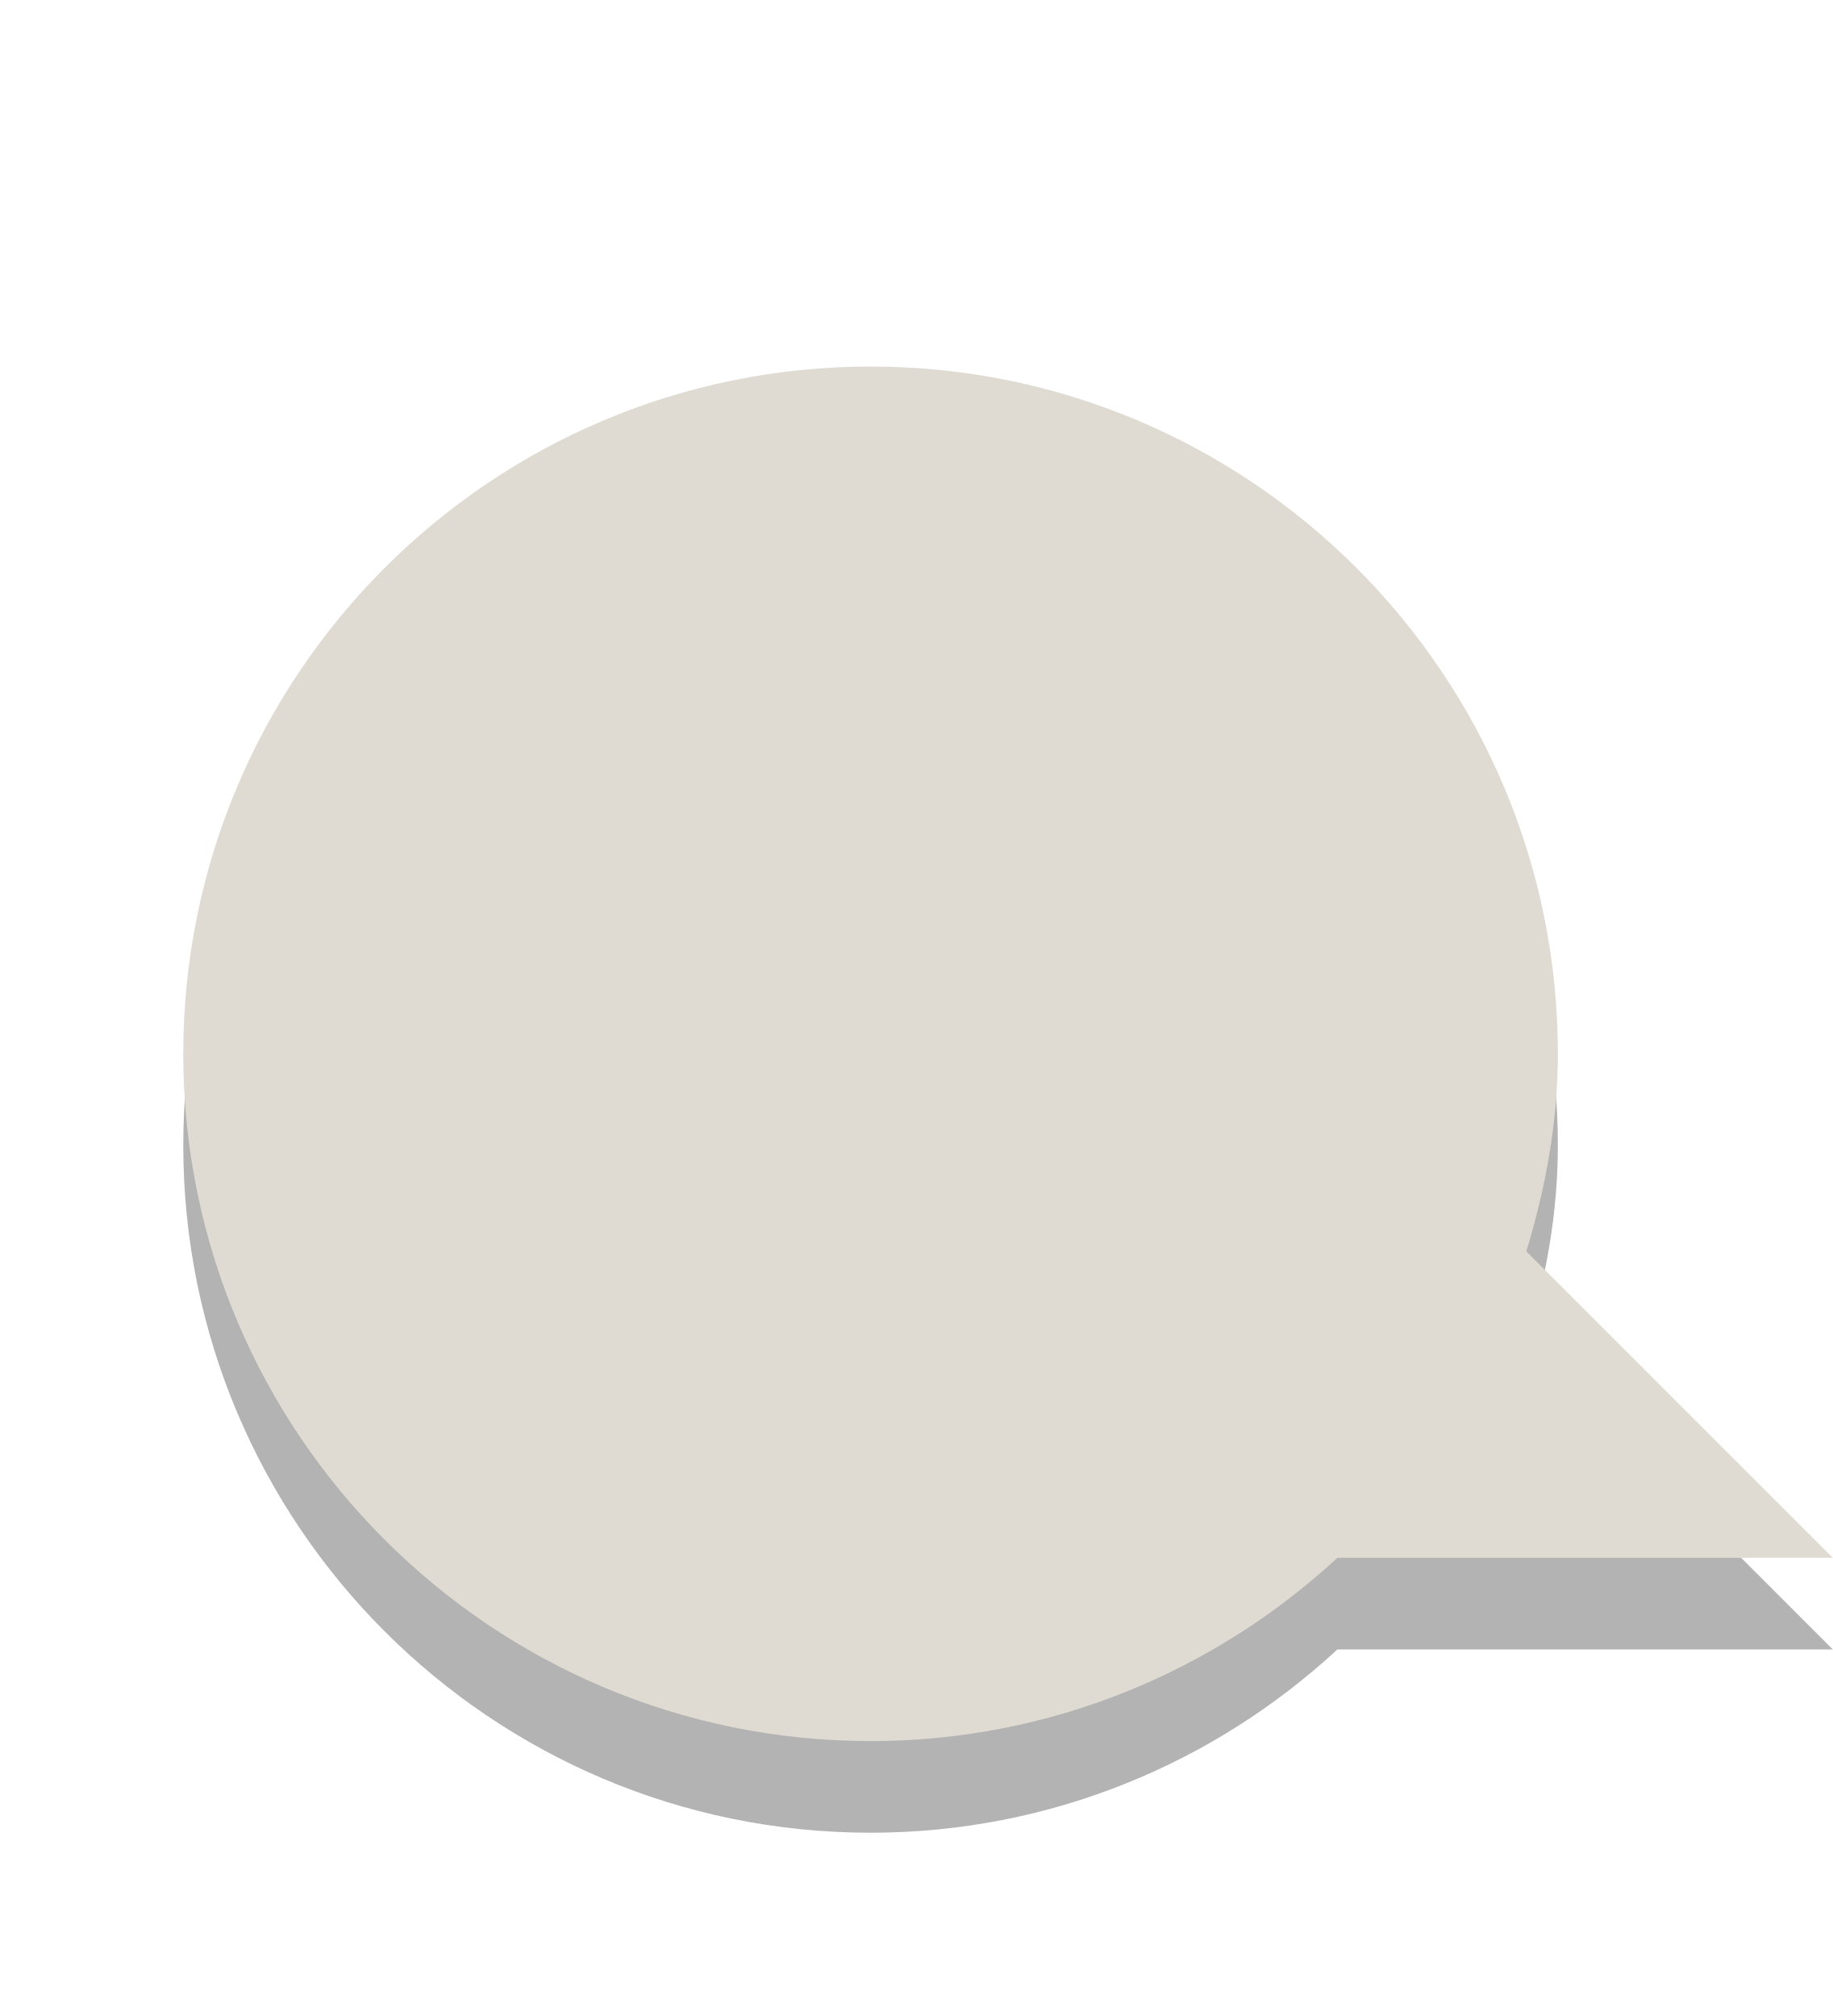
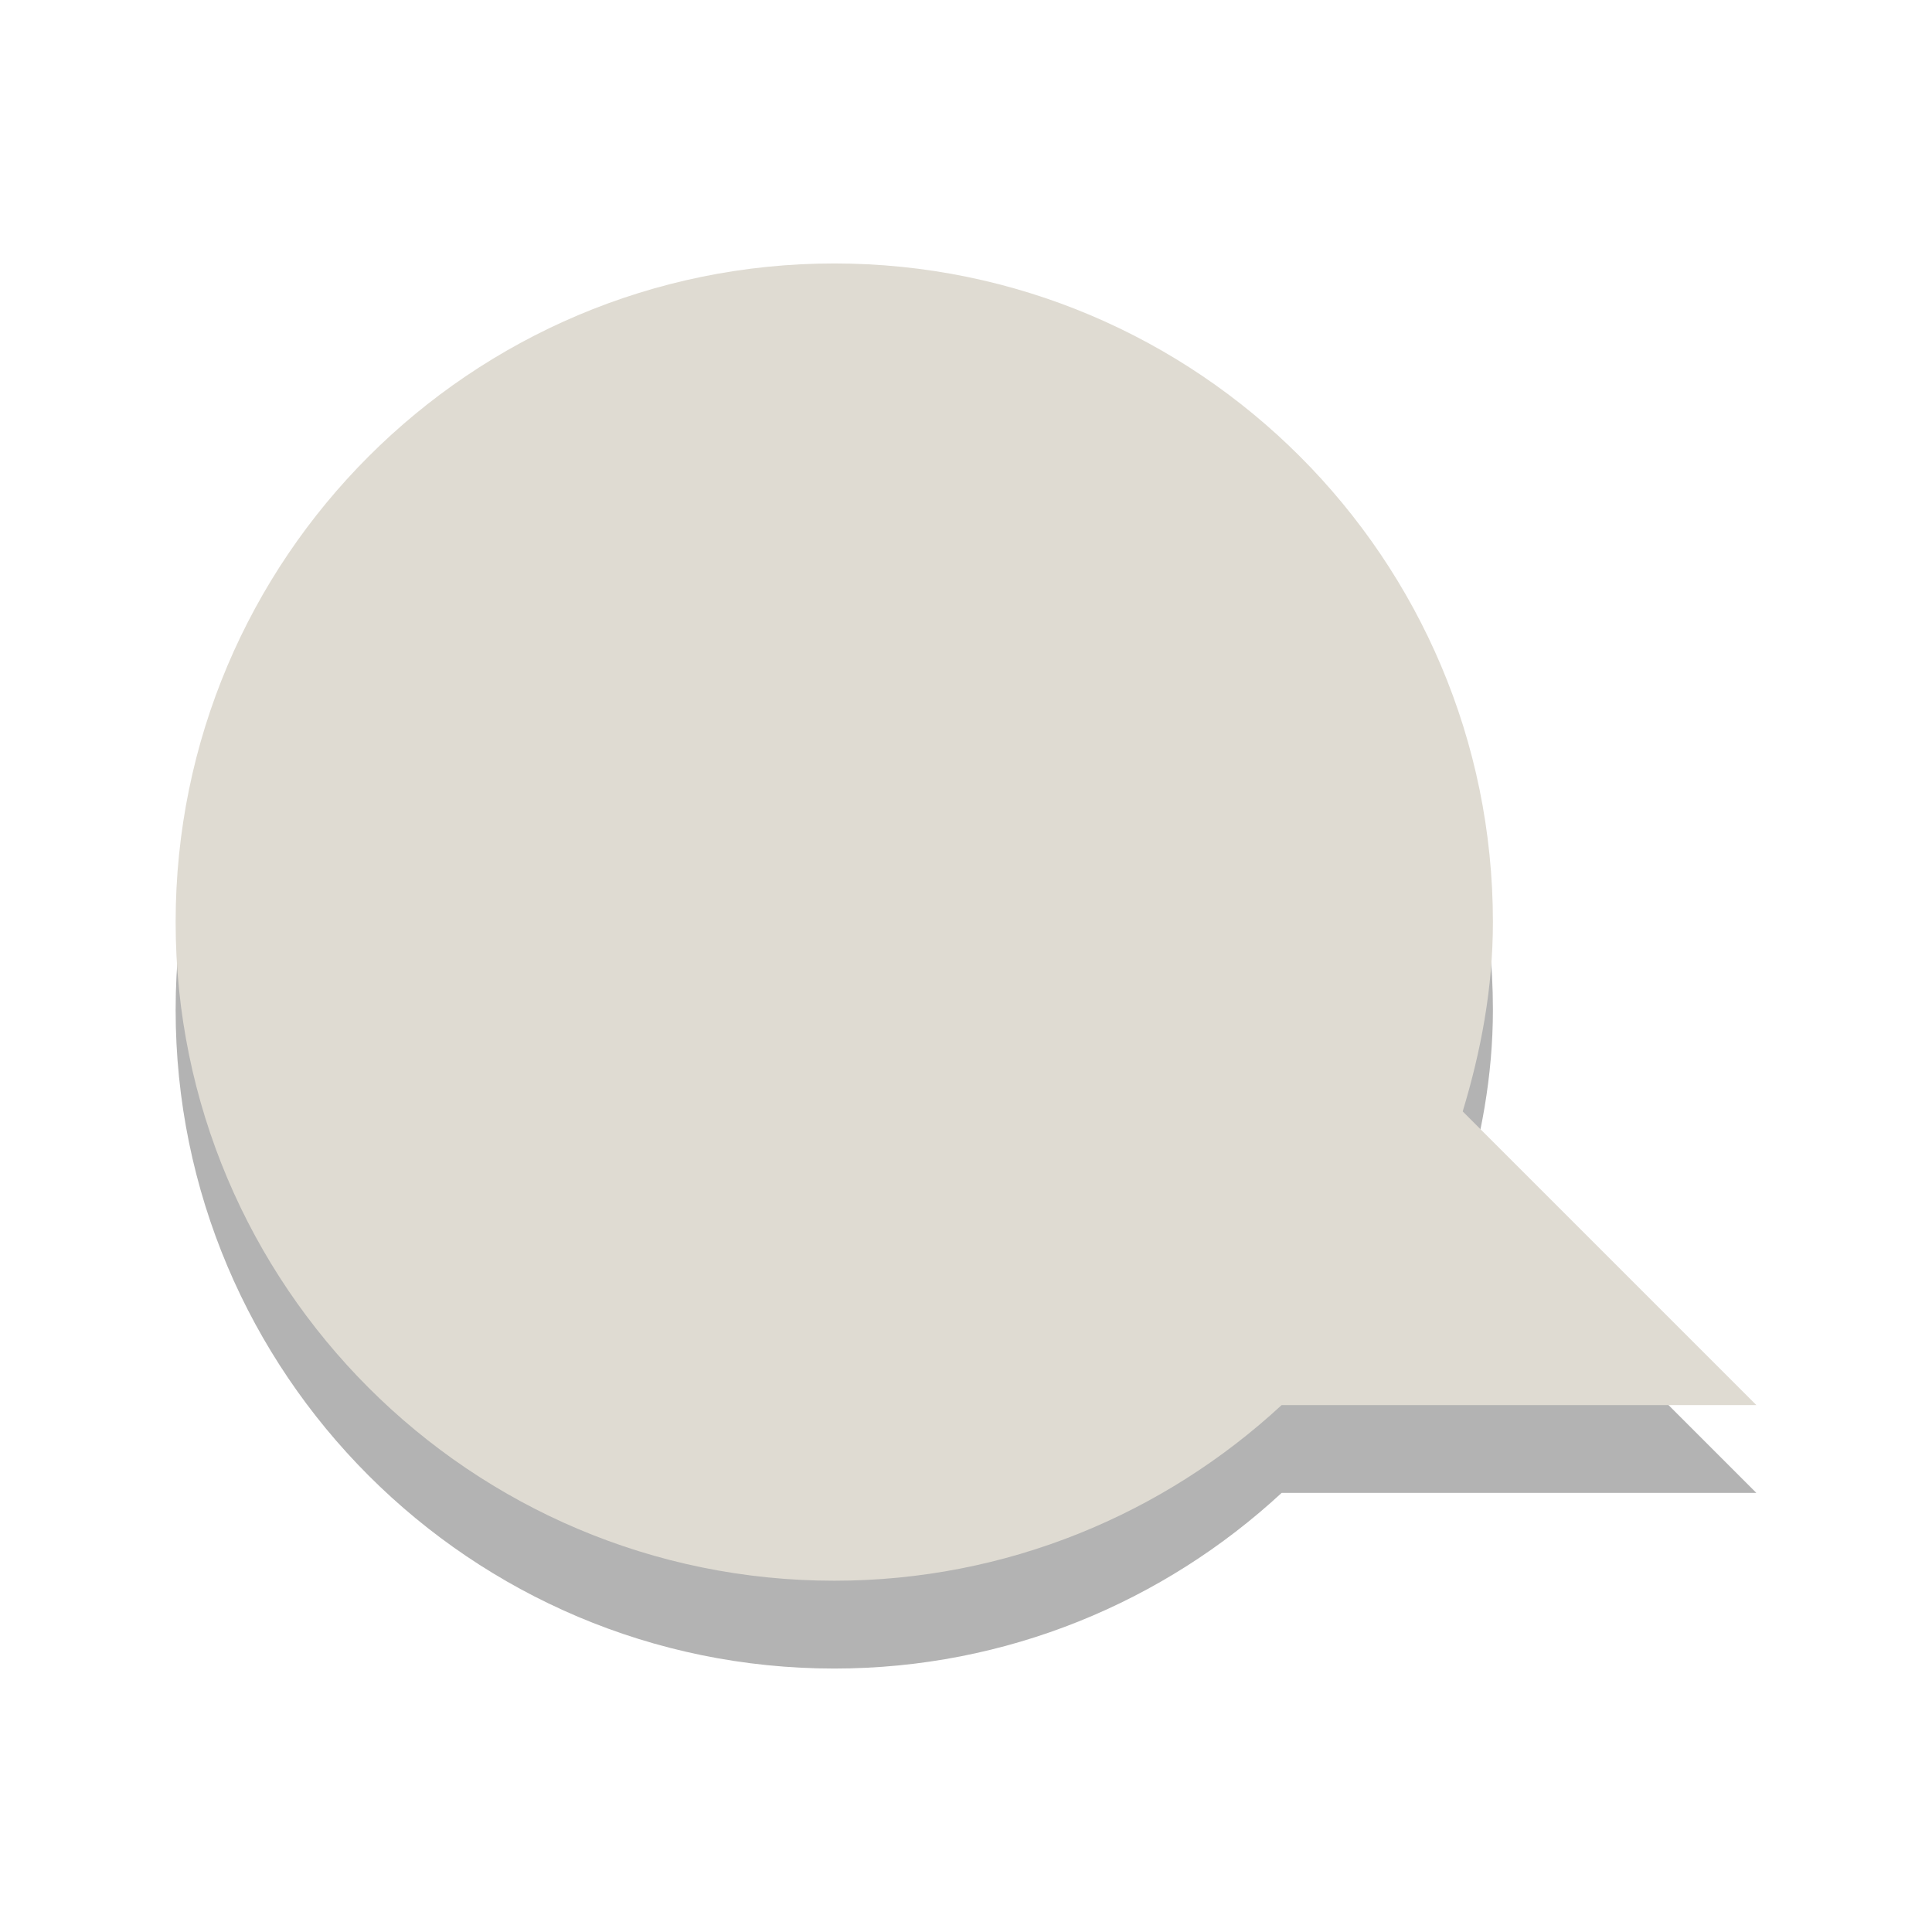
- <svg xmlns="http://www.w3.org/2000/svg" version="1.1" width="20" height="22" id="svg3795">
+ <svg xmlns="http://www.w3.org/2000/svg" version="1.1" width="22" height="22" id="svg3795">
  <defs id="defs3797" />
-   <g transform="translate(0,6)" id="layer1">
-     <path d="M 9.5,-1 C 5.36,-1 2,2.36 2,6.5 2,10.64 5.36,14 9.5,14 c 1.965,0 3.756,-0.762 5.094,-2 L 20,12 16.656,8.656 C 16.864,7.969 17,7.255 17,6.5 17,2.36 13.64,-1 9.5,-1 z" id="path2396-2" style="opacity:0.3;fill:#000000;fill-opacity:1;fill-rule:evenodd;stroke:none;stroke-width:1;marker:none;visibility:visible;display:inline;overflow:visible;enable-background:accumulate" />
-     <path d="M 9.5,-2 C 5.36,-2 2,1.36 2,5.5 2,9.64 5.36,13 9.5,13 c 1.965,0 3.756,-0.762 5.094,-2 L 20,11 16.656,7.656 C 16.864,6.969 17,6.255 17,5.5 17,1.36 13.64,-2 9.5,-2 z" id="path2396" style="fill:#dfdbd2;fill-opacity:1;fill-rule:evenodd;stroke:none;stroke-width:1;marker:none;visibility:visible;display:inline;overflow:visible;enable-background:accumulate" />
+   <g id="g3119">
+     <g id="g3112">
+       <g id="g836" transform="translate(0,-1)">
+         <g id="layer1" transform="translate(0,6)">
+           <path style="display:inline;overflow:visible;visibility:visible;opacity:0.3;fill:#000000;fill-opacity:1;fill-rule:evenodd;stroke:none;stroke-width:1;marker:none;enable-background:accumulate" id="path2396-2" d="M 9.5,-1 C 5.36,-1 2,2.36 2,6.5 2,10.64 5.36,14 9.5,14 c 1.965,0 3.756,-0.762 5.094,-2 H 20 L 16.656,8.656 C 16.864,7.969 17,7.255 17,6.5 17,2.36 13.64,-1 9.5,-1 Z" />
+           <path style="display:inline;overflow:visible;visibility:visible;fill:#dfdbd2;fill-opacity:1;fill-rule:evenodd;stroke:none;stroke-width:1;marker:none;enable-background:accumulate" id="path2396" d="M 9.5,-2 C 5.36,-2 2,1.36 2,5.5 2,9.64 5.36,13 9.5,13 c 1.965,0 3.756,-0.762 5.094,-2 H 20 L 16.656,7.656 C 16.864,6.969 17,6.255 17,5.5 17,1.36 13.64,-2 9.5,-2 Z" />
+         </g>
+       </g>
+     </g>
  </g>
</svg>
